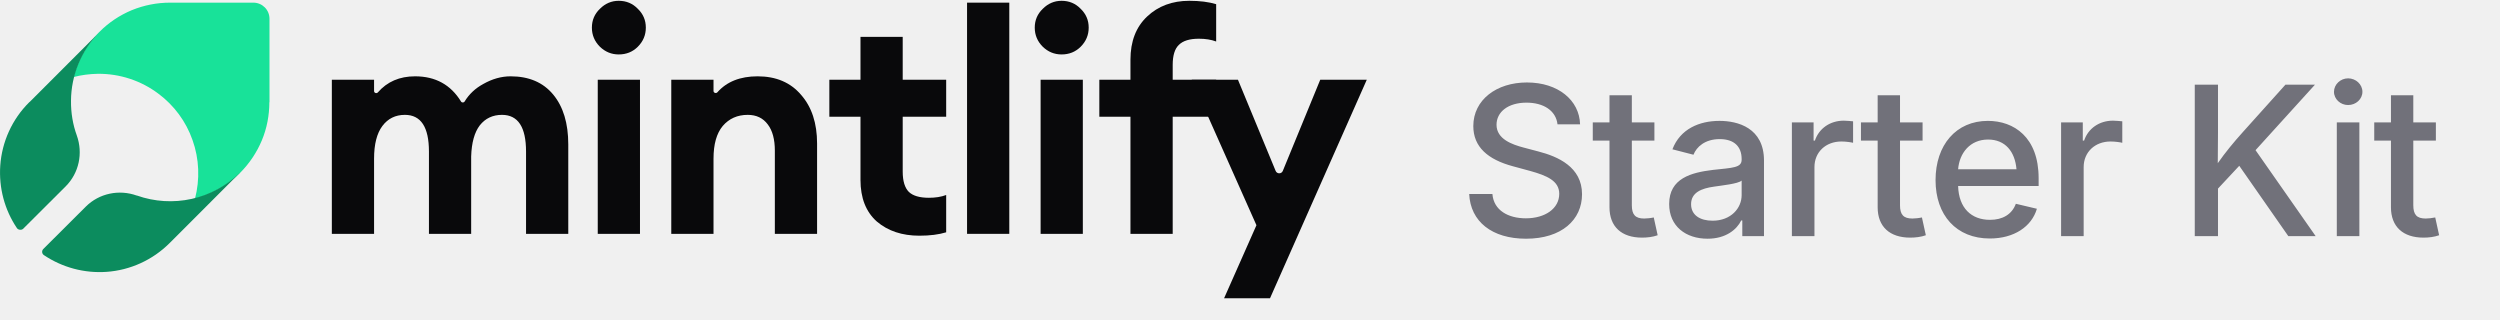
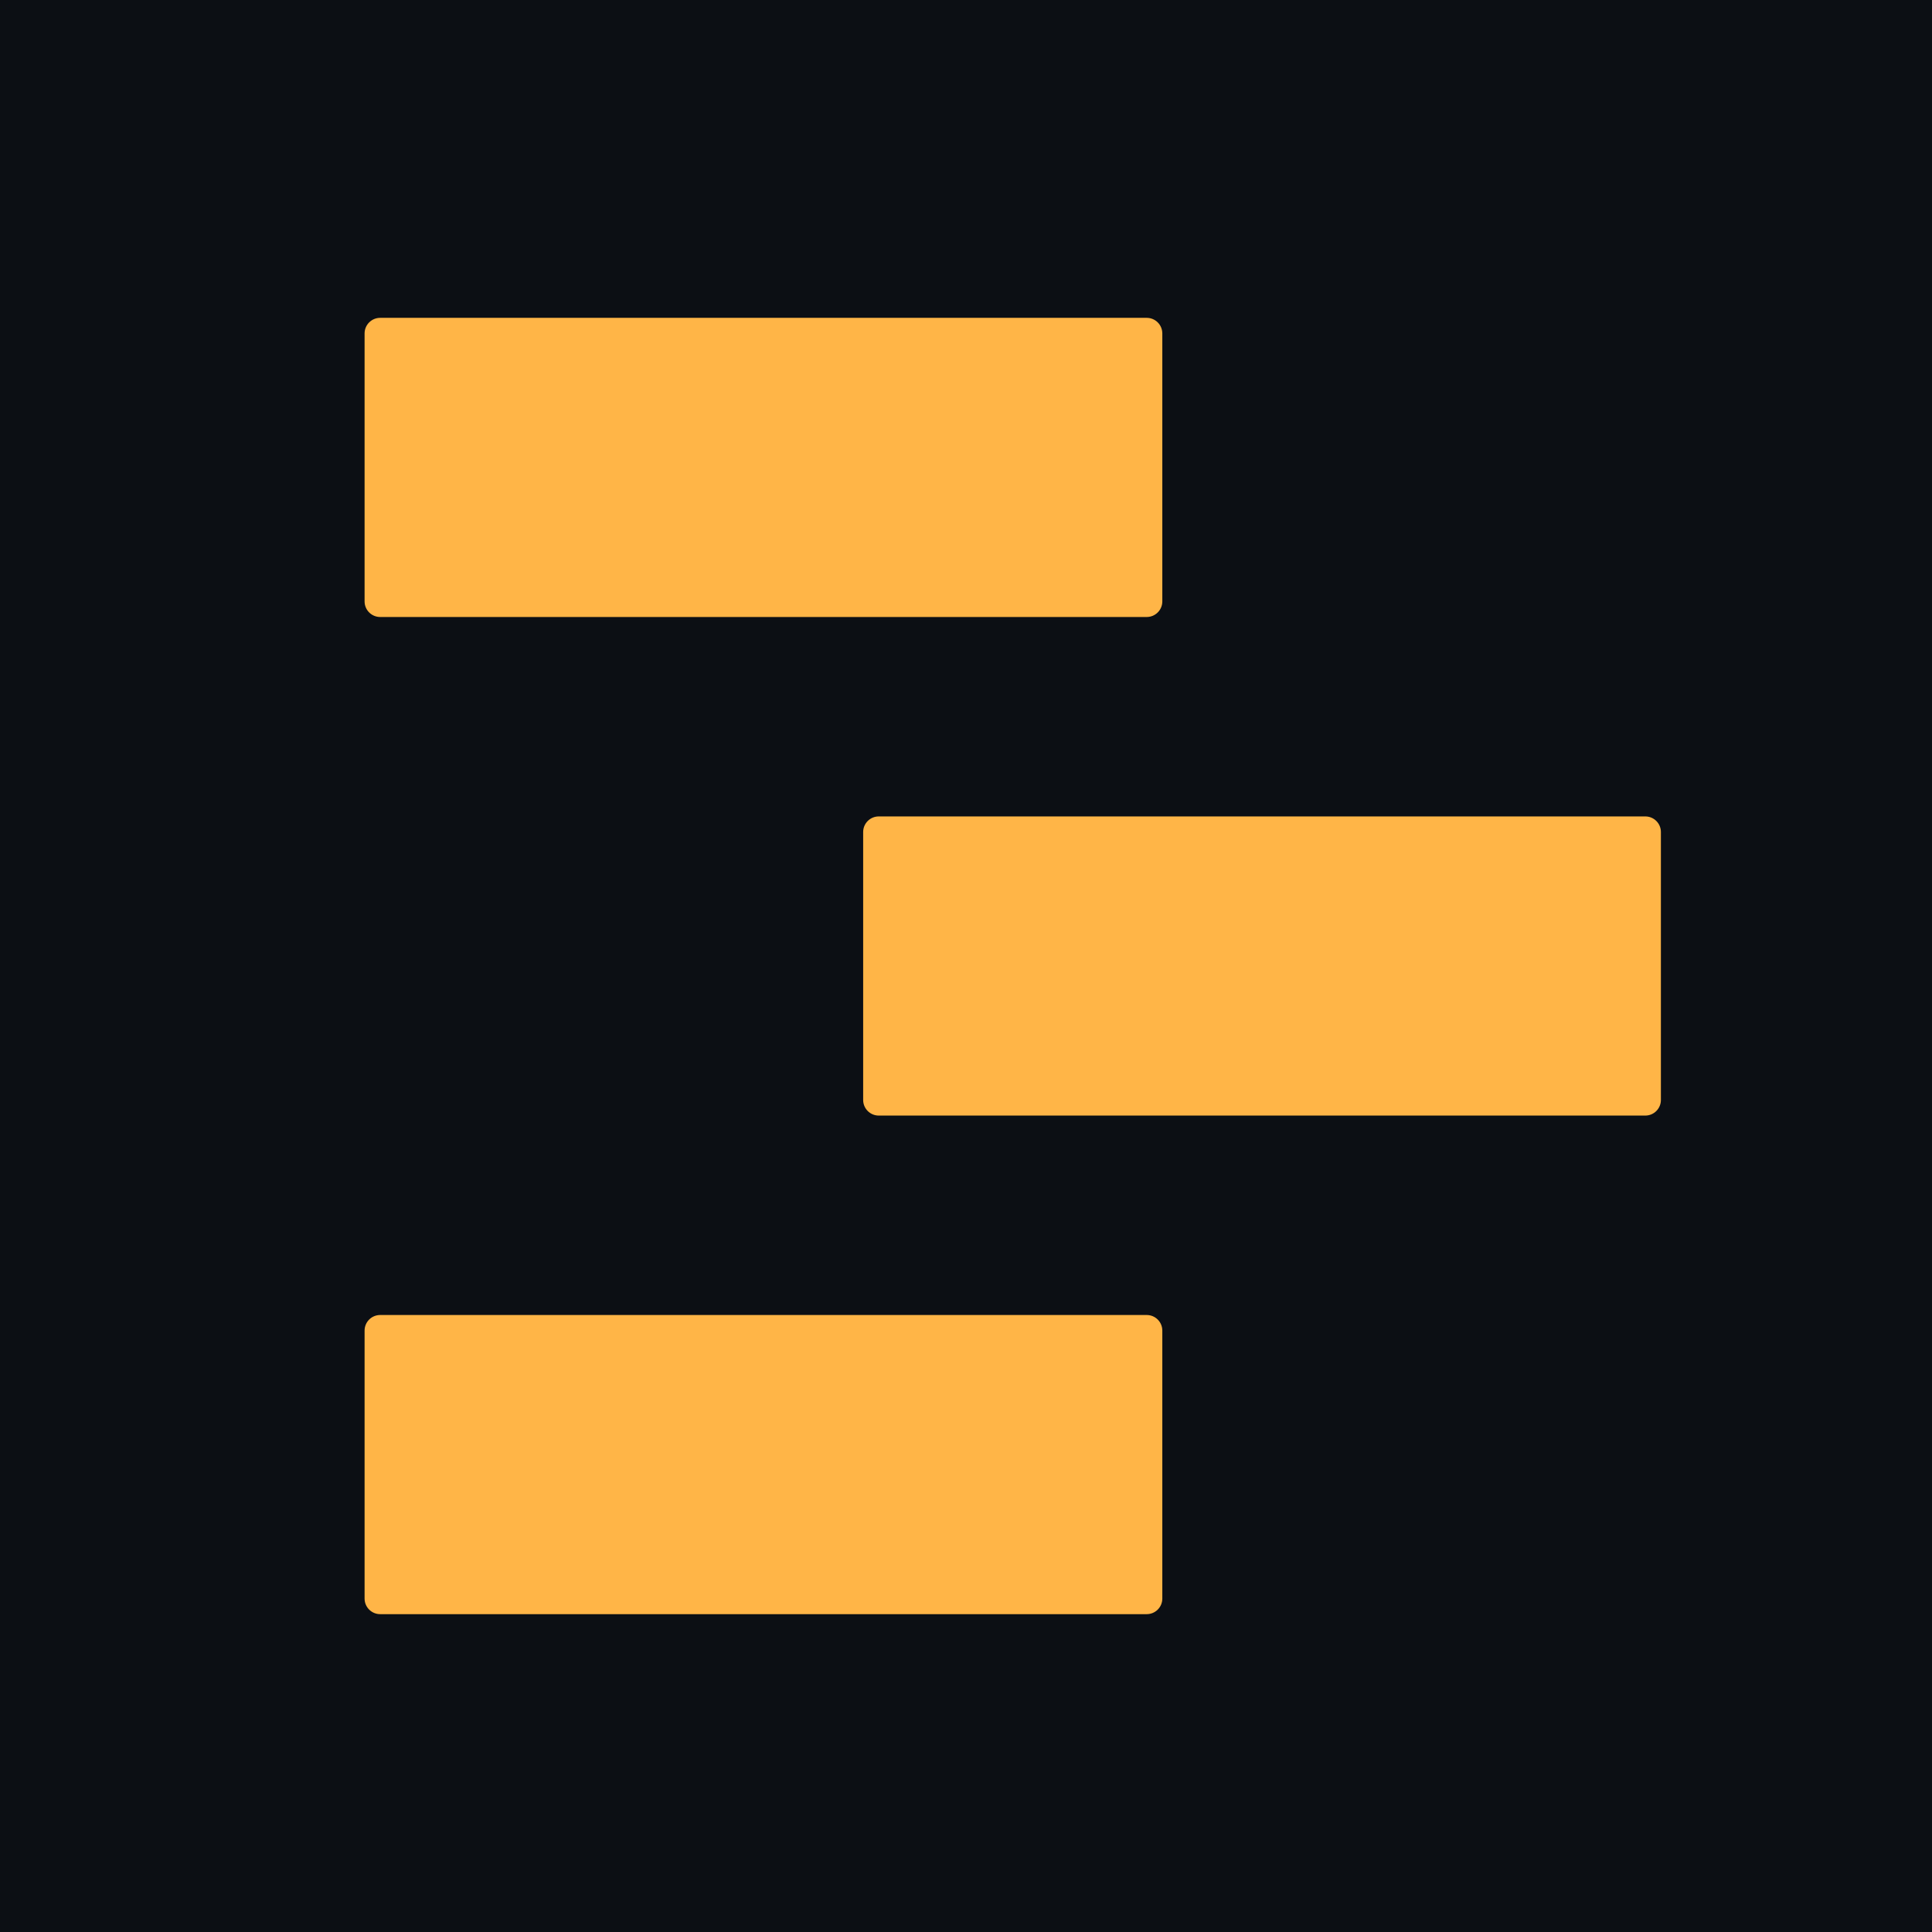
- <svg xmlns="http://www.w3.org/2000/svg" width="180" height="23" viewBox="0 0 180 23" fill="none">
-   <path d="M91.44 21.476H88.133L90.464 16.216L85.802 5.74H89.132L91.847 12.307C91.943 12.536 92.268 12.536 92.362 12.306L95.058 5.74H98.409L91.44 21.476Z" fill="#09090B" />
-   <path d="M81.393 16.837V8.403H79.152V5.74H81.393V4.297C81.393 2.98 81.792 1.944 82.592 1.19C83.391 0.435 84.404 0.058 85.633 0.058C86.387 0.058 87.031 0.139 87.564 0.302V2.988C87.208 2.854 86.794 2.788 86.32 2.788C85.655 2.788 85.174 2.936 84.878 3.232C84.582 3.513 84.434 3.994 84.434 4.674V5.74H87.564V8.403H84.434V16.837H81.393Z" fill="#09090B" />
-   <path d="M76.433 3.92C75.915 3.92 75.463 3.735 75.079 3.365C74.694 2.98 74.502 2.521 74.502 1.989C74.502 1.456 74.694 1.005 75.079 0.635C75.463 0.25 75.915 0.058 76.433 0.058C76.98 0.058 77.438 0.25 77.809 0.635C78.193 1.005 78.386 1.456 78.386 1.989C78.386 2.521 78.193 2.98 77.809 3.365C77.438 3.735 76.98 3.92 76.433 3.92ZM74.924 16.837V5.74H77.964V16.837H74.924Z" fill="#09090B" />
-   <path d="M69.628 16.837V0.191H72.669V16.837H69.628Z" fill="#09090B" />
-   <path d="M66.194 16.97C64.951 16.97 63.93 16.63 63.131 15.949C62.347 15.254 61.955 14.255 61.955 12.953V8.403H59.713V5.74H61.955V2.655H64.995V5.74H68.125V8.403H64.995V12.354C64.995 13.034 65.143 13.523 65.439 13.819C65.735 14.1 66.216 14.24 66.882 14.24C67.355 14.24 67.769 14.174 68.125 14.04V16.726C67.592 16.889 66.948 16.97 66.194 16.97Z" fill="#09090B" />
-   <path d="M48.332 16.837V5.74H51.373V6.551C51.373 6.688 51.559 6.748 51.65 6.646C52.328 5.879 53.293 5.495 54.546 5.495C55.878 5.495 56.921 5.939 57.676 6.827C58.445 7.7 58.83 8.869 58.83 10.334V16.837H55.789V10.844C55.789 10.03 55.619 9.402 55.279 8.958C54.939 8.499 54.458 8.27 53.836 8.27C53.096 8.27 52.497 8.536 52.038 9.069C51.594 9.601 51.373 10.386 51.373 11.421V16.837H48.332Z" fill="#09090B" />
-   <path d="M44.547 3.92C44.029 3.92 43.578 3.735 43.193 3.365C42.809 2.98 42.616 2.521 42.616 1.989C42.616 1.456 42.809 1.005 43.193 0.635C43.578 0.25 44.029 0.058 44.547 0.058C45.095 0.058 45.553 0.25 45.923 0.635C46.308 1.005 46.5 1.456 46.5 1.989C46.5 2.521 46.308 2.98 45.923 3.365C45.553 3.735 45.095 3.92 44.547 3.92ZM43.038 16.837V5.74H46.079V16.837H43.038Z" fill="#09090B" />
-   <path d="M37.875 16.837V10.911C37.875 9.15 37.298 8.27 36.144 8.27C35.478 8.27 34.945 8.521 34.546 9.024C34.161 9.527 33.954 10.275 33.924 11.266V16.837H30.884V10.911C30.884 9.15 30.306 8.27 29.152 8.27C28.472 8.27 27.932 8.536 27.532 9.069C27.133 9.601 26.933 10.386 26.933 11.421V16.837H23.892V5.74H26.933V6.559C26.933 6.695 27.116 6.755 27.206 6.652C27.878 5.881 28.771 5.495 29.885 5.495C31.349 5.495 32.452 6.1 33.193 7.309C33.252 7.404 33.395 7.403 33.454 7.307C33.774 6.78 34.219 6.361 34.79 6.05C35.441 5.68 36.099 5.495 36.765 5.495C38.082 5.495 39.103 5.932 39.828 6.805C40.553 7.678 40.916 8.876 40.916 10.4V16.837H37.875Z" fill="#09090B" />
-   <path d="M19.403 7.362V1.35C19.403 0.705 18.879 0.191 18.244 0.191H12.235C11.291 0.191 10.357 0.378 9.487 0.733C8.618 1.098 7.824 1.621 7.16 2.295L7.114 2.341C6.235 3.23 5.609 4.333 5.291 5.548C5.861 5.399 6.45 5.324 7.039 5.314C8.609 5.296 10.151 5.801 11.403 6.745C12.534 7.586 13.394 8.746 13.861 10.083C14.347 11.438 14.403 12.916 14.039 14.309C15.244 13.991 16.356 13.364 17.244 12.486L17.291 12.439C17.954 11.775 18.487 10.98 18.851 10.111C19.216 9.241 19.393 8.306 19.393 7.362H19.403Z" fill="#18E299" />
-   <path d="M5.112 7.26C5.121 5.416 5.857 3.646 7.151 2.324L2.151 7.326C2.133 7.344 2.114 7.354 2.095 7.372C0.876 8.583 0.14 10.204 0.019 11.918C-0.092 13.52 0.327 15.103 1.22 16.426C1.306 16.552 1.537 16.593 1.667 16.472L4.73 13.417C5.689 12.458 5.987 11.033 5.531 9.757C5.242 8.965 5.103 8.117 5.112 7.26Z" fill="#0C8C5E" />
-   <path d="M17.262 12.44C16.303 13.38 15.102 14.032 13.799 14.321C12.486 14.61 11.127 14.526 9.861 14.079C9.861 14.079 9.851 14.079 9.842 14.079C8.567 13.622 7.142 13.921 6.183 14.871L3.12 17.926C2.99 18.056 3.009 18.27 3.167 18.373C4.489 19.258 6.072 19.686 7.673 19.574C9.386 19.453 10.997 18.717 12.216 17.497L12.263 17.451L17.262 12.449V12.44Z" fill="#0C8C5E" />
-   <text x="105" y="17" font-family="Inter, ui-sans-serif, system-ui, -apple-system, sans-serif" font-size="15" font-weight="500" fill="#71717A" letter-spacing="-0.01em">Starter Kit</text>
+ <svg xmlns="http://www.w3.org/2000/svg" width="124" height="124" viewBox="0 0 124 124" fill="none">
+   <rect width="124" height="124" fill="#0C0F14" />
+   <g clip-path="url(#clip0_424_5686)">
+     <rect x="23.4" y="20.4" width="51.2" height="19.2" rx="1" fill="#FFB547" />
+     <rect x="55.4" y="52.4" width="51.2" height="19.2" rx="1" fill="#FFB547" />
+     <rect x="23.4" y="84.4" width="51.2" height="19.2" rx="1" fill="#FFB547" />
+   </g>
+   <defs>
+     <clipPath id="clip0_424_5686">
+       <rect width="96" height="96" fill="white" transform="translate(17 14)" />
+     </clipPath>
+   </defs>
</svg>
